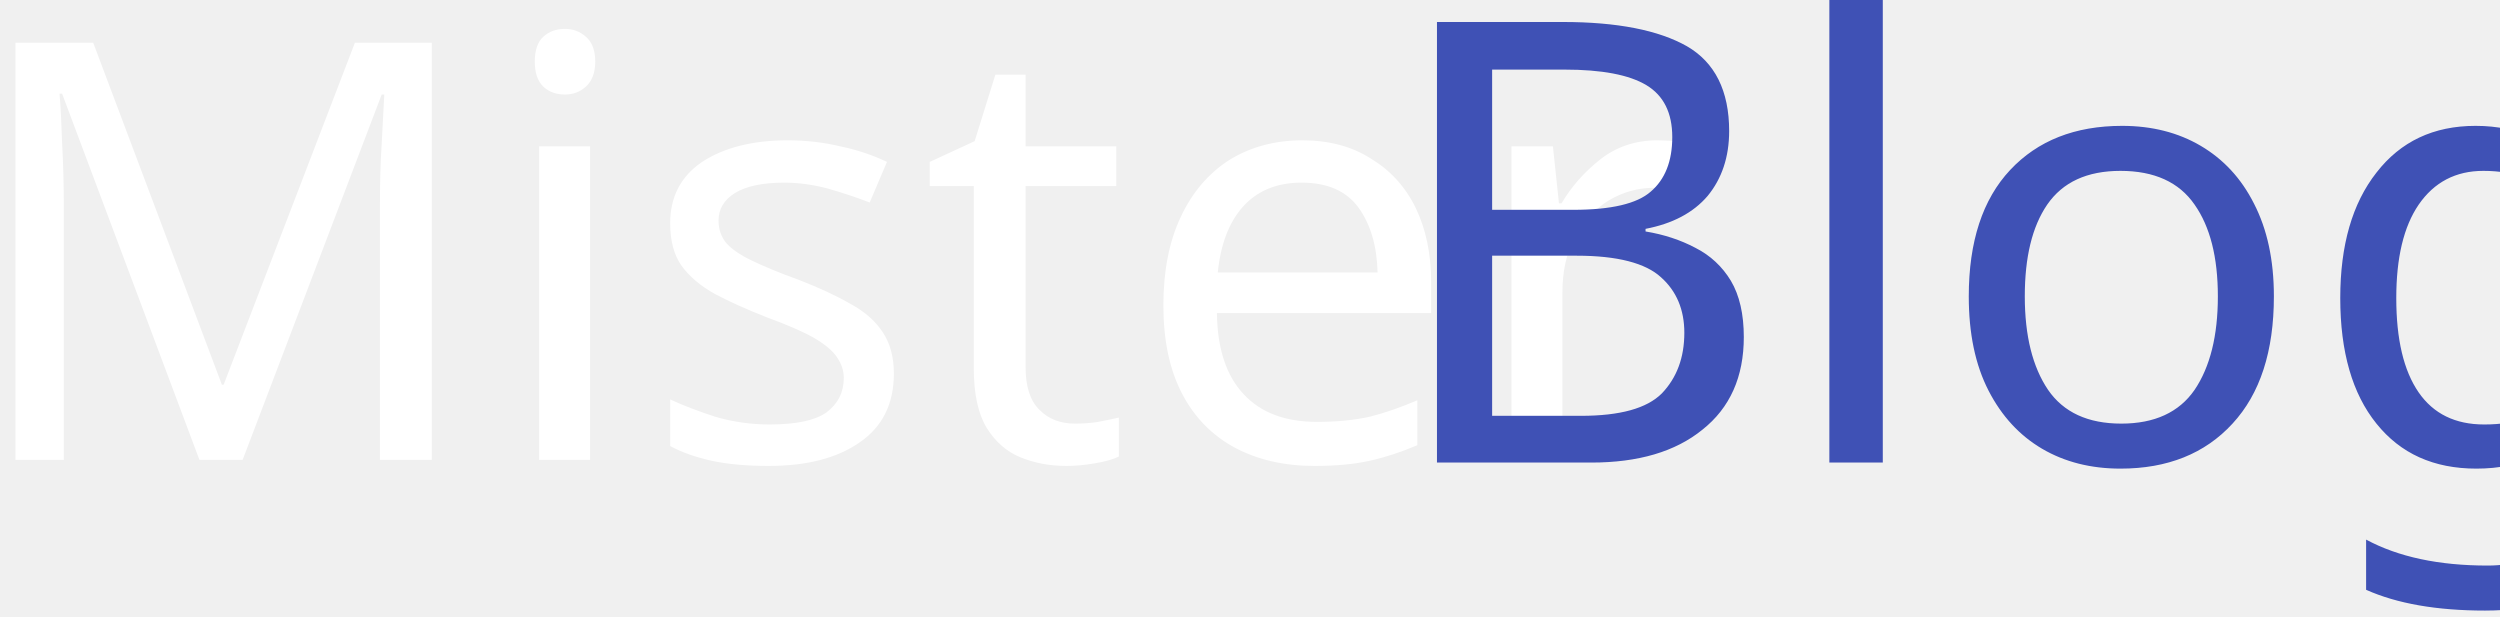
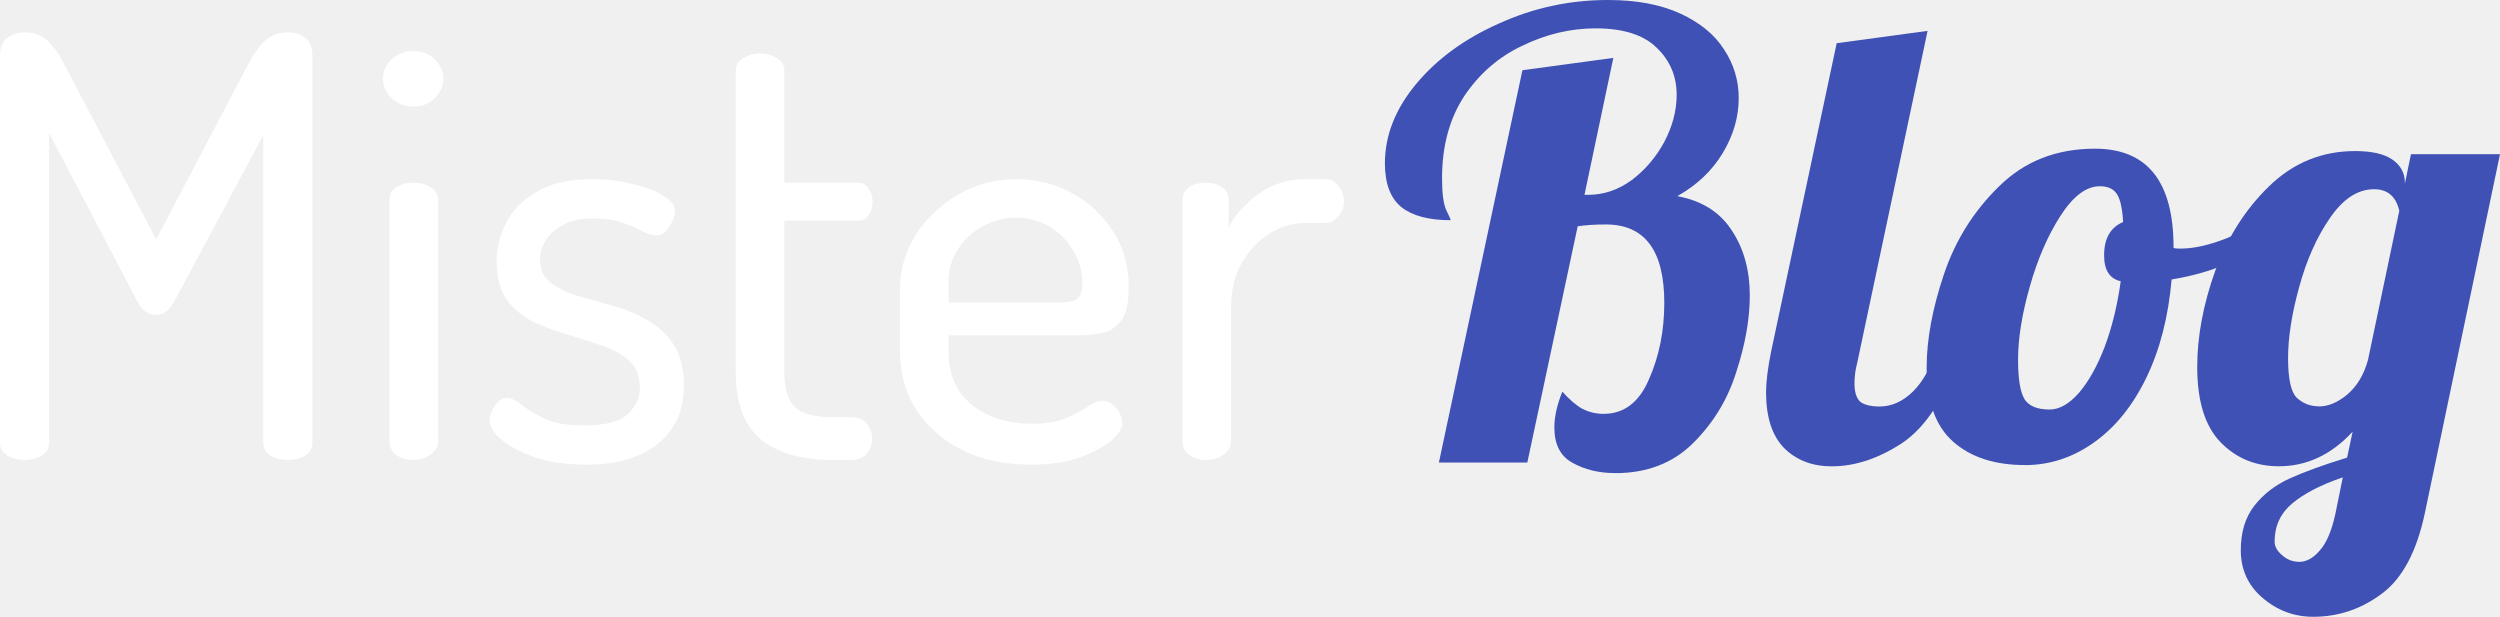
<svg xmlns="http://www.w3.org/2000/svg" width="45.225mm" height="11.158mm" viewBox="0 0 45.225 11.158" version="1.1" id="svg5">
  <defs id="defs2" />
  <g id="layer1" transform="translate(-55.16947,-184.8251)">
-     <text xml:space="preserve" style="font-style:normal;font-variant:normal;font-weight:500;font-stretch:normal;font-size:10.583px;line-height:1.25;font-family:Dosis;-inkscape-font-specification:'Dosis Medium';fill:#ffffff;fill-opacity:1;stroke:none;stroke-width:0.265" x="54.418" y="193.146" id="text781">
-       <tspan id="tspan779" style="font-style:normal;font-variant:normal;font-weight:500;font-stretch:normal;font-family:Dosis;-inkscape-font-specification:'Dosis Medium';fill:#ffffff;stroke-width:0.265" x="54.418" y="193.146">Mister</tspan>
-     </text>
-     <text xml:space="preserve" style="font-style:normal;font-weight:normal;font-size:11.134px;line-height:1.25;font-family:sans-serif;fill:#3f51b5;fill-opacity:1;stroke:none;stroke-width:0.278" x="80.257" y="192.786" id="text5723" transform="scale(0.9978889,1.002115)">
-       <tspan id="tspan5721" style="font-style:normal;font-variant:normal;font-weight:normal;font-stretch:normal;font-family:Lobster;-inkscape-font-specification:Lobster;fill:#3f51b5;fill-opacity:1;stroke-width:0.278" x="80.257" y="192.786">Blog</tspan>
-     </text>
+     <g aria-label="Mister" id="text781" style="font-weight:500;font-size:10.583px;line-height:1.25;font-family:Dosis;-inkscape-font-specification:'Dosis Medium';fill:#ffffff;stroke-width:0.265">
+       <path d="m 55.614,193.146 q -0.159,0 -0.307,-0.074 -0.138,-0.085 -0.138,-0.243 v -6.985 q 0,-0.243 0.138,-0.339 0.148,-0.095 0.307,-0.095 0.169,0 0.286,0.064 0.127,0.064 0.222,0.19 0.106,0.116 0.201,0.307 l 1.672,3.186 1.672,-3.186 q 0.106,-0.191 0.201,-0.307 0.106,-0.127 0.222,-0.19 0.127,-0.064 0.286,-0.064 0.18,0 0.307,0.095 0.138,0.095 0.138,0.339 v 6.985 q 0,0.159 -0.138,0.243 -0.138,0.074 -0.307,0.074 -0.169,0 -0.307,-0.074 -0.138,-0.085 -0.138,-0.243 v -5.556 l -1.609,3.006 q -0.074,0.127 -0.159,0.191 -0.085,0.053 -0.18,0.053 -0.074,0 -0.169,-0.053 -0.085,-0.053 -0.159,-0.191 l -1.598,-3.048 v 5.599 q 0,0.159 -0.138,0.243 -0.138,0.074 -0.307,0.074 z" id="path2676" />
+       <path d="m 62.649,186.753 q -0.222,0 -0.392,-0.148 -0.159,-0.159 -0.159,-0.36 0,-0.201 0.159,-0.349 0.169,-0.148 0.392,-0.148 0.233,0 0.381,0.148 0.159,0.148 0.159,0.349 0,0.201 -0.159,0.36 -0.148,0.148 -0.381,0.148 z m 0,6.392 q -0.19,0 -0.317,-0.095 -0.116,-0.106 -0.116,-0.222 v -4.392 q 0,-0.138 0.116,-0.222 0.127,-0.085 0.317,-0.085 0.18,0 0.307,0.085 0.138,0.085 0.138,0.222 v 4.392 q 0,0.116 -0.138,0.222 -0.127,0.095 -0.307,0.095 z" id="path2678" />
+       <path d="m 65.763,193.23 q -0.508,0 -0.9,-0.127 -0.392,-0.138 -0.614,-0.317 -0.222,-0.18 -0.222,-0.36 0,-0.085 0.042,-0.169 0.042,-0.095 0.106,-0.159 0.074,-0.074 0.159,-0.074 0.127,0 0.275,0.127 0.148,0.116 0.402,0.243 0.254,0.127 0.73,0.127 0.561,0 0.783,-0.201 0.222,-0.212 0.222,-0.466 0,-0.328 -0.19,-0.497 -0.191,-0.18 -0.487,-0.275 -0.296,-0.106 -0.624,-0.201 -0.328,-0.095 -0.624,-0.233 -0.296,-0.148 -0.487,-0.402 -0.18,-0.265 -0.18,-0.698 0,-0.349 0.169,-0.688 0.169,-0.339 0.55,-0.561 0.381,-0.233 1.016,-0.233 0.37,0 0.709,0.085 0.349,0.074 0.561,0.212 0.222,0.127 0.222,0.275 0,0.064 -0.042,0.169 -0.042,0.106 -0.116,0.191 -0.074,0.085 -0.19,0.085 -0.085,0 -0.243,-0.074 -0.148,-0.085 -0.37,-0.159 -0.212,-0.074 -0.519,-0.074 -0.349,0 -0.561,0.127 -0.212,0.116 -0.307,0.286 -0.095,0.159 -0.095,0.328 0,0.265 0.18,0.413 0.19,0.148 0.487,0.243 0.307,0.085 0.635,0.18 0.328,0.085 0.624,0.254 0.296,0.159 0.487,0.444 0.19,0.286 0.19,0.762 0,0.646 -0.466,1.037 -0.466,0.381 -1.312,0.381 z" id="path2680" />
+       <path d="m 70.235,193.146 q -0.857,0 -1.312,-0.381 -0.444,-0.381 -0.444,-1.217 v -5.45 q 0,-0.138 0.138,-0.222 0.138,-0.085 0.296,-0.085 0.169,0 0.307,0.085 0.138,0.085 0.138,0.222 v 2.032 h 1.333 q 0.127,0 0.19,0.106 0.074,0.106 0.074,0.243 0,0.138 -0.074,0.243 -0.064,0.095 -0.19,0.095 h -1.333 v 2.73 q 0,0.455 0.191,0.646 0.201,0.18 0.688,0.18 h 0.328 q 0.191,0 0.286,0.116 0.095,0.116 0.095,0.265 0,0.148 -0.095,0.275 -0.095,0.116 -0.286,0.116 z" id="path2682" />
+       <path d="m 73.81,193.23 q -0.688,0 -1.217,-0.254 -0.529,-0.265 -0.836,-0.72 -0.307,-0.466 -0.307,-1.079 v -1.111 q 0,-0.54 0.286,-0.995 0.296,-0.455 0.773,-0.73 0.476,-0.275 1.048,-0.275 0.55,0 1.005,0.254 0.466,0.254 0.741,0.688 0.286,0.434 0.286,1.005 0,0.423 -0.138,0.614 -0.138,0.18 -0.349,0.222 -0.212,0.042 -0.444,0.042 h -2.328 v 0.318 q 0,0.593 0.423,0.942 0.423,0.339 1.09,0.339 0.392,0 0.624,-0.106 0.233,-0.106 0.381,-0.201 0.148,-0.106 0.265,-0.106 0.116,0 0.19,0.074 0.085,0.064 0.127,0.159 0.042,0.095 0.042,0.169 0,0.138 -0.201,0.318 -0.201,0.169 -0.582,0.307 -0.37,0.127 -0.878,0.127 z m -1.482,-2.932 h 1.958 q 0.286,0 0.37,-0.064 0.095,-0.074 0.095,-0.275 0,-0.317 -0.159,-0.582 -0.148,-0.275 -0.423,-0.445 -0.275,-0.169 -0.624,-0.169 -0.328,0 -0.603,0.159 -0.275,0.148 -0.444,0.413 -0.169,0.265 -0.169,0.582 z" id="path2684" />
+       <path d="m 76.984,193.146 q -0.18,0 -0.307,-0.095 -0.116,-0.106 -0.116,-0.222 v -4.392 q 0,-0.138 0.116,-0.222 0.127,-0.085 0.307,-0.085 0.18,0 0.296,0.085 0.116,0.085 0.116,0.222 v 0.497 q 0.116,-0.222 0.317,-0.413 0.201,-0.201 0.466,-0.328 0.275,-0.127 0.603,-0.127 h 0.36 q 0.138,0 0.233,0.116 0.106,0.116 0.106,0.286 0,0.159 -0.106,0.275 -0.095,0.116 -0.233,0.116 h -0.36 q -0.339,0 -0.646,0.191 -0.307,0.191 -0.508,0.54 -0.19,0.339 -0.19,0.826 v 2.413 q 0,0.116 -0.138,0.222 -0.127,0.095 -0.317,0.095 z" id="path2686" />
+     </g>
+     <g aria-label="Blog" transform="scale(0.9978889,1.002115)" id="text5723" style="font-size:11.134px;line-height:1.25;fill:#3f51b5;stroke-width:0.278">
+       <path d="m 84.566,192.975 q -0.445,0 -0.779,-0.189 -0.323,-0.178 -0.323,-0.635 0,-0.289 0.145,-0.646 0.2,0.223 0.367,0.312 0.178,0.089 0.379,0.089 0.557,0 0.824,-0.624 0.278,-0.624 0.278,-1.381 0,-1.414 -1.058,-1.414 -0.301,0 -0.512,0.033 l -0.913,4.264 h -1.603 l 1.514,-7.081 1.648,-0.223 -0.523,2.472 h 0.067 q 0.423,0 0.791,-0.267 0.367,-0.278 0.59,-0.69 0.223,-0.423 0.223,-0.846 0,-0.512 -0.367,-0.857 -0.356,-0.345 -1.102,-0.345 -0.679,0 -1.325,0.312 -0.646,0.301 -1.058,0.913 -0.401,0.612 -0.401,1.481 0,0.412 0.078,0.579 0.078,0.156 0.078,0.178 -0.59,0 -0.891,-0.234 -0.301,-0.245 -0.301,-0.791 0,-0.757 0.568,-1.436 0.568,-0.679 1.503,-1.091 0.935,-0.423 1.971,-0.423 0.779,0 1.314,0.245 0.534,0.245 0.791,0.646 0.267,0.401 0.267,0.88 0,0.512 -0.289,0.991 -0.289,0.479 -0.824,0.779 0.668,0.122 0.991,0.624 0.323,0.49 0.323,1.169 0,0.635 -0.245,1.381 -0.234,0.746 -0.791,1.292 -0.546,0.534 -1.403,0.534 z" style="font-family:Lobster;-inkscape-font-specification:Lobster" id="path825" />
+       <path d="m 88.493,192.853 q -0.534,0 -0.868,-0.334 -0.323,-0.334 -0.323,-1.002 0,-0.278 0.089,-0.724 l 1.191,-5.578 1.648,-0.223 -1.28,6.013 q -0.045,0.167 -0.045,0.356 0,0.223 0.1,0.323 0.111,0.089 0.356,0.089 0.323,0 0.601,-0.267 0.278,-0.278 0.401,-0.713 h 0.468 q -0.412,1.203 -1.058,1.637 -0.646,0.423 -1.28,0.423 z" style="font-family:Lobster;-inkscape-font-specification:Lobster" id="path827" />
+       <path d="m 91.995,192.83 q -0.824,0 -1.303,-0.423 -0.479,-0.423 -0.479,-1.336 0,-0.757 0.312,-1.681 0.312,-0.924 1.002,-1.592 0.69,-0.679 1.737,-0.679 1.425,0 1.425,1.782 v 0.011 q 0.033,0.011 0.122,0.011 0.367,0 0.846,-0.189 0.479,-0.2 0.868,-0.479 l 0.1,0.301 q -0.323,0.345 -0.846,0.59 -0.512,0.234 -1.125,0.334 -0.089,1.013 -0.457,1.77 -0.367,0.757 -0.946,1.169 -0.579,0.412 -1.258,0.412 z m 0.445,-1.002 q 0.267,0 0.534,-0.301 0.267,-0.312 0.468,-0.835 0.2,-0.534 0.289,-1.18 -0.301,-0.067 -0.301,-0.468 0,-0.457 0.345,-0.601 -0.022,-0.367 -0.111,-0.501 -0.089,-0.145 -0.312,-0.145 -0.367,0 -0.713,0.534 -0.345,0.534 -0.557,1.28 -0.212,0.746 -0.212,1.314 0,0.534 0.122,0.724 0.122,0.178 0.445,0.178 z" style="font-family:Lobster;-inkscape-font-specification:Lobster" id="path829" />
+       <path d="m 97.222,195.569 q -0.523,0 -0.924,-0.345 -0.39,-0.334 -0.39,-0.857 0,-0.49 0.245,-0.802 0.245,-0.312 0.635,-0.49 0.39,-0.178 1.047,-0.379 l 0.1,-0.468 q -0.579,0.624 -1.336,0.624 -0.635,0 -1.058,-0.434 -0.423,-0.434 -0.423,-1.358 0,-0.824 0.323,-1.726 0.334,-0.913 0.98,-1.537 0.657,-0.635 1.559,-0.635 0.457,0 0.679,0.156 0.223,0.156 0.223,0.412 v 0.022 l 0.111,-0.534 h 1.614 l -1.358,6.458 q -0.223,1.069 -0.791,1.481 -0.557,0.412 -1.236,0.412 z m 0.1,-3.797 q 0.256,0 0.512,-0.212 0.267,-0.223 0.379,-0.624 l 0.568,-2.695 q -0.089,-0.39 -0.457,-0.39 -0.445,0 -0.802,0.523 -0.356,0.512 -0.557,1.247 -0.2,0.724 -0.2,1.28 0,0.557 0.156,0.713 0.167,0.156 0.401,0.156 z m -0.356,2.806 q 0.2,0 0.379,-0.212 0.178,-0.2 0.278,-0.657 l 0.134,-0.657 q -0.59,0.2 -0.913,0.468 -0.323,0.267 -0.323,0.69 0,0.134 0.134,0.245 0.134,0.122 0.312,0.122 z" style="font-family:Lobster;-inkscape-font-specification:Lobster" id="path831" />
+     </g>
  </g>
</svg>
